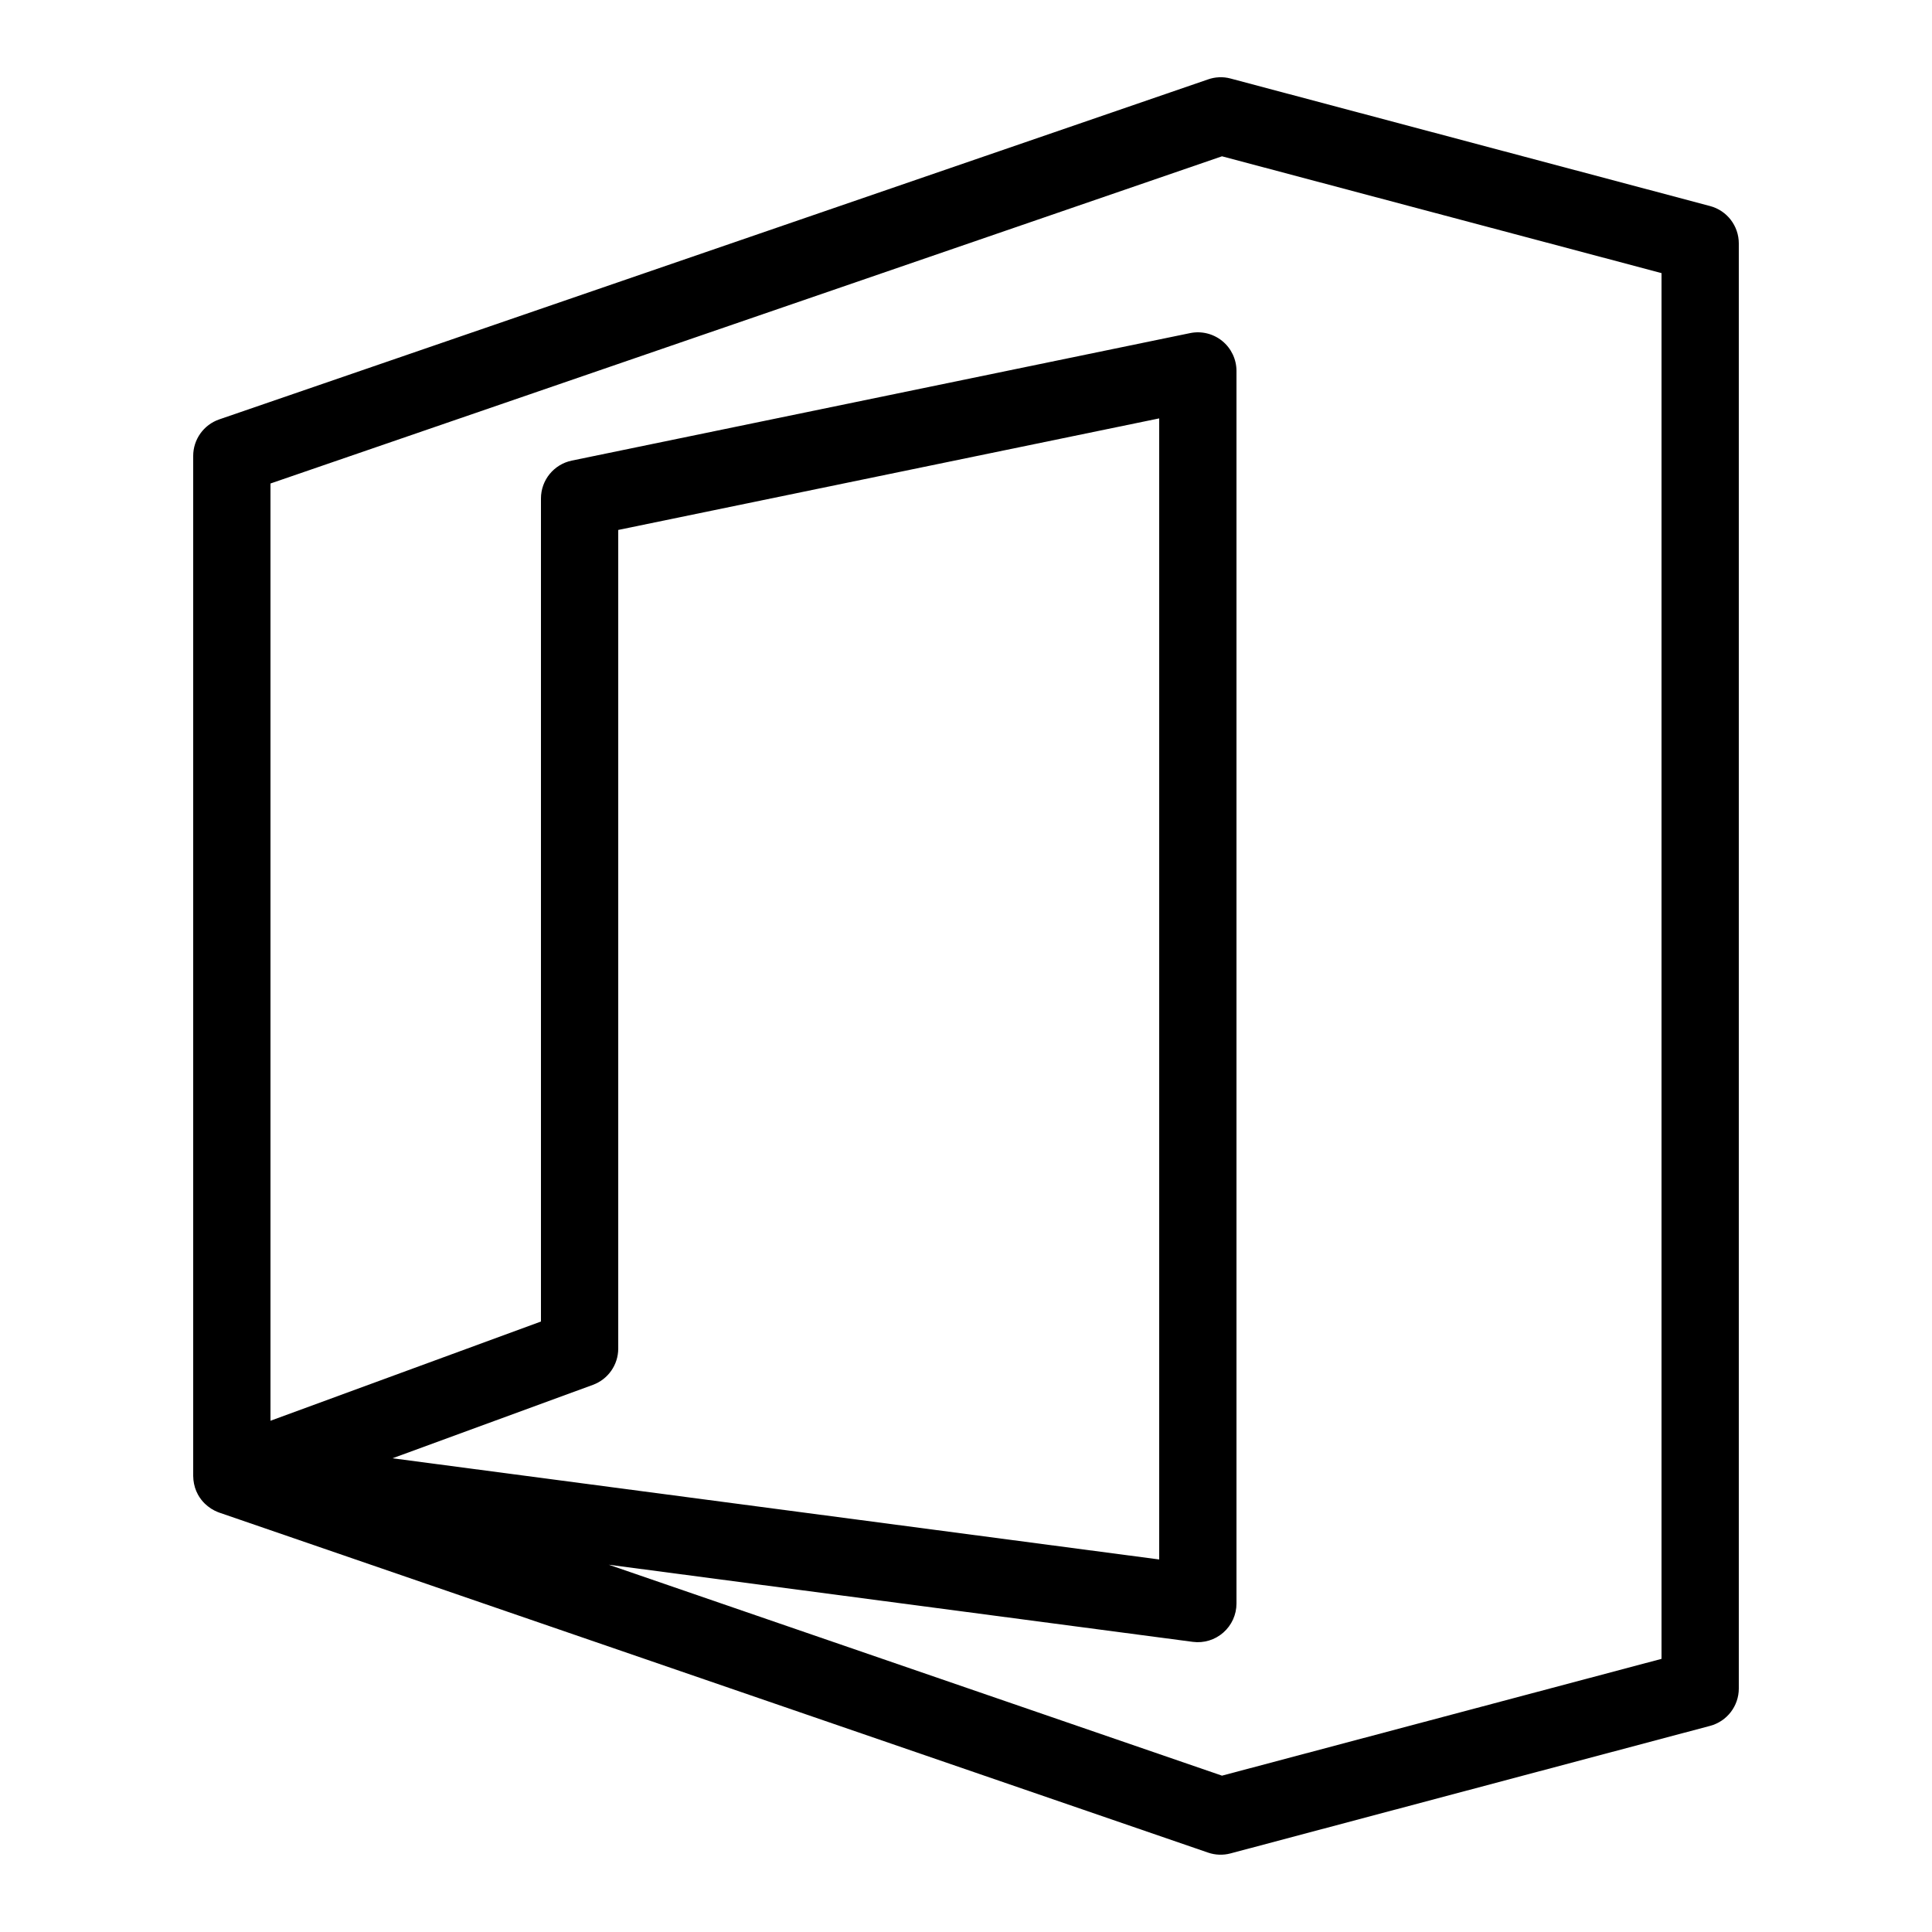
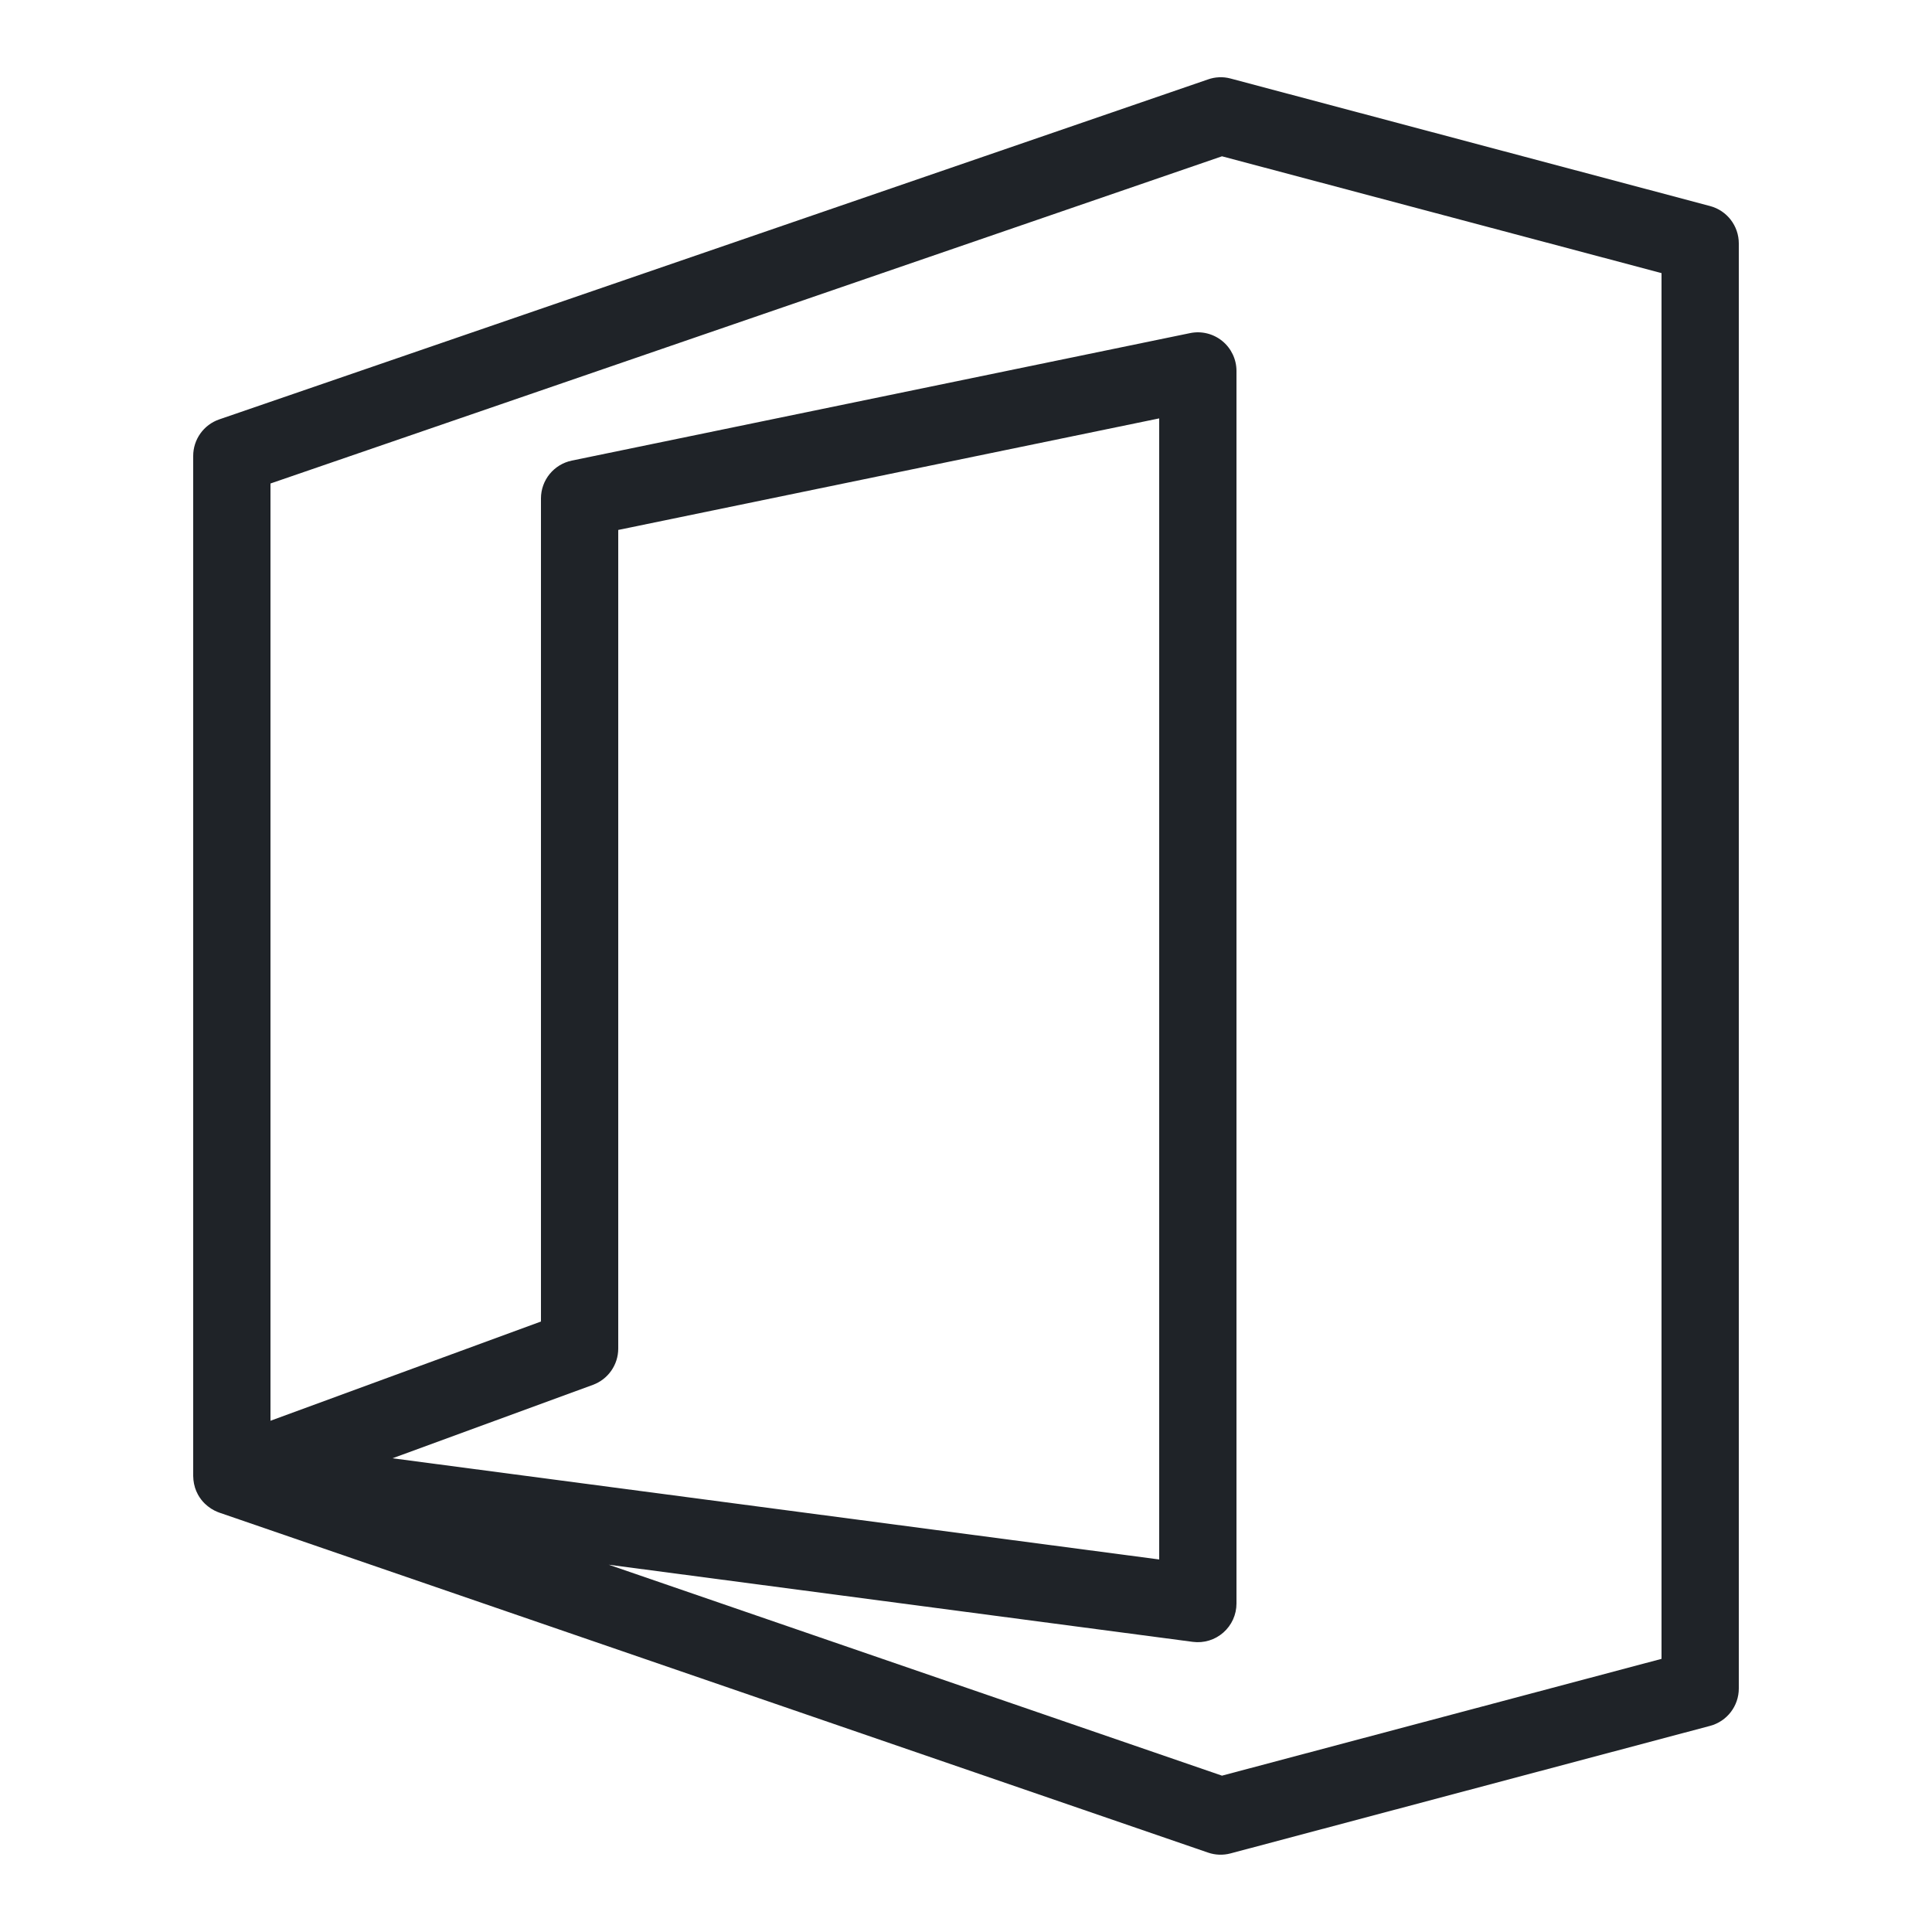
<svg xmlns="http://www.w3.org/2000/svg" viewBox="0,0,256,256" width="100px" height="100px" fill-rule="nonzero">
-   <g fill="#000000" fill-rule="nonzero" stroke="none" stroke-width="1" stroke-linecap="butt" stroke-linejoin="miter" stroke-miterlimit="10" stroke-dasharray="" stroke-dashoffset="0" font-family="none" font-weight="none" font-size="none" text-anchor="none" style="mix-blend-mode: normal">
+   <g fill="#1F2328" fill-rule="nonzero" stroke="none" stroke-width="1" stroke-linecap="butt" stroke-linejoin="miter" stroke-miterlimit="10" stroke-dasharray="" stroke-dashoffset="0" font-family="none" font-weight="none" font-size="none" text-anchor="none" style="mix-blend-mode: normal">
    <g transform="scale(5.12,5.12)">
      <path d="M31.547,2c-0.097,0.004 -0.192,0.023 -0.283,0.055l-25.59,8.799c-0.404,0.139 -0.675,0.52 -0.674,0.947v26.398c0,0.033 0.002,0.067 0.006,0.1c0,0.001 0,0.001 0,0.002c0.007,0.066 0.02,0.13 0.039,0.193c0,0.001 0,0.001 0,0.002c0.02,0.064 0.046,0.125 0.078,0.184c0.048,0.087 0.108,0.167 0.18,0.236c0.024,0.023 0.05,0.046 0.076,0.066c0.052,0.042 0.108,0.079 0.168,0.109c0.029,0.015 0.059,0.029 0.09,0.041c0.001,0 0.001,0 0.002,0c0.012,0.005 0.023,0.009 0.035,0.014l25.59,8.799c0.188,0.065 0.39,0.072 0.582,0.021l12.412,-3.301c0.438,-0.117 0.742,-0.514 0.742,-0.967v-37.398c0,-0.453 -0.304,-0.85 -0.742,-0.967l-12.412,-3.301c-0.097,-0.026 -0.198,-0.037 -0.299,-0.033zM31.625,4.045l11.375,3.023v35.863l-11.375,3.023l-15.871,-5.459l15.115,1.996c0.286,0.038 0.574,-0.05 0.79,-0.24c0.217,-0.19 0.341,-0.464 0.341,-0.752v-31.9c-0,-0.3 -0.136,-0.585 -0.368,-0.774c-0.233,-0.19 -0.539,-0.265 -0.833,-0.204l-16,3.299c-0.465,0.096 -0.799,0.505 -0.799,0.98v21.301l-7,2.568v-24.256zM30,10.828v29.531l-19.842,-2.619l5.186,-1.9c0.394,-0.144 0.656,-0.52 0.656,-0.939v-21.186z" />
    </g>
  </g>
</svg>
